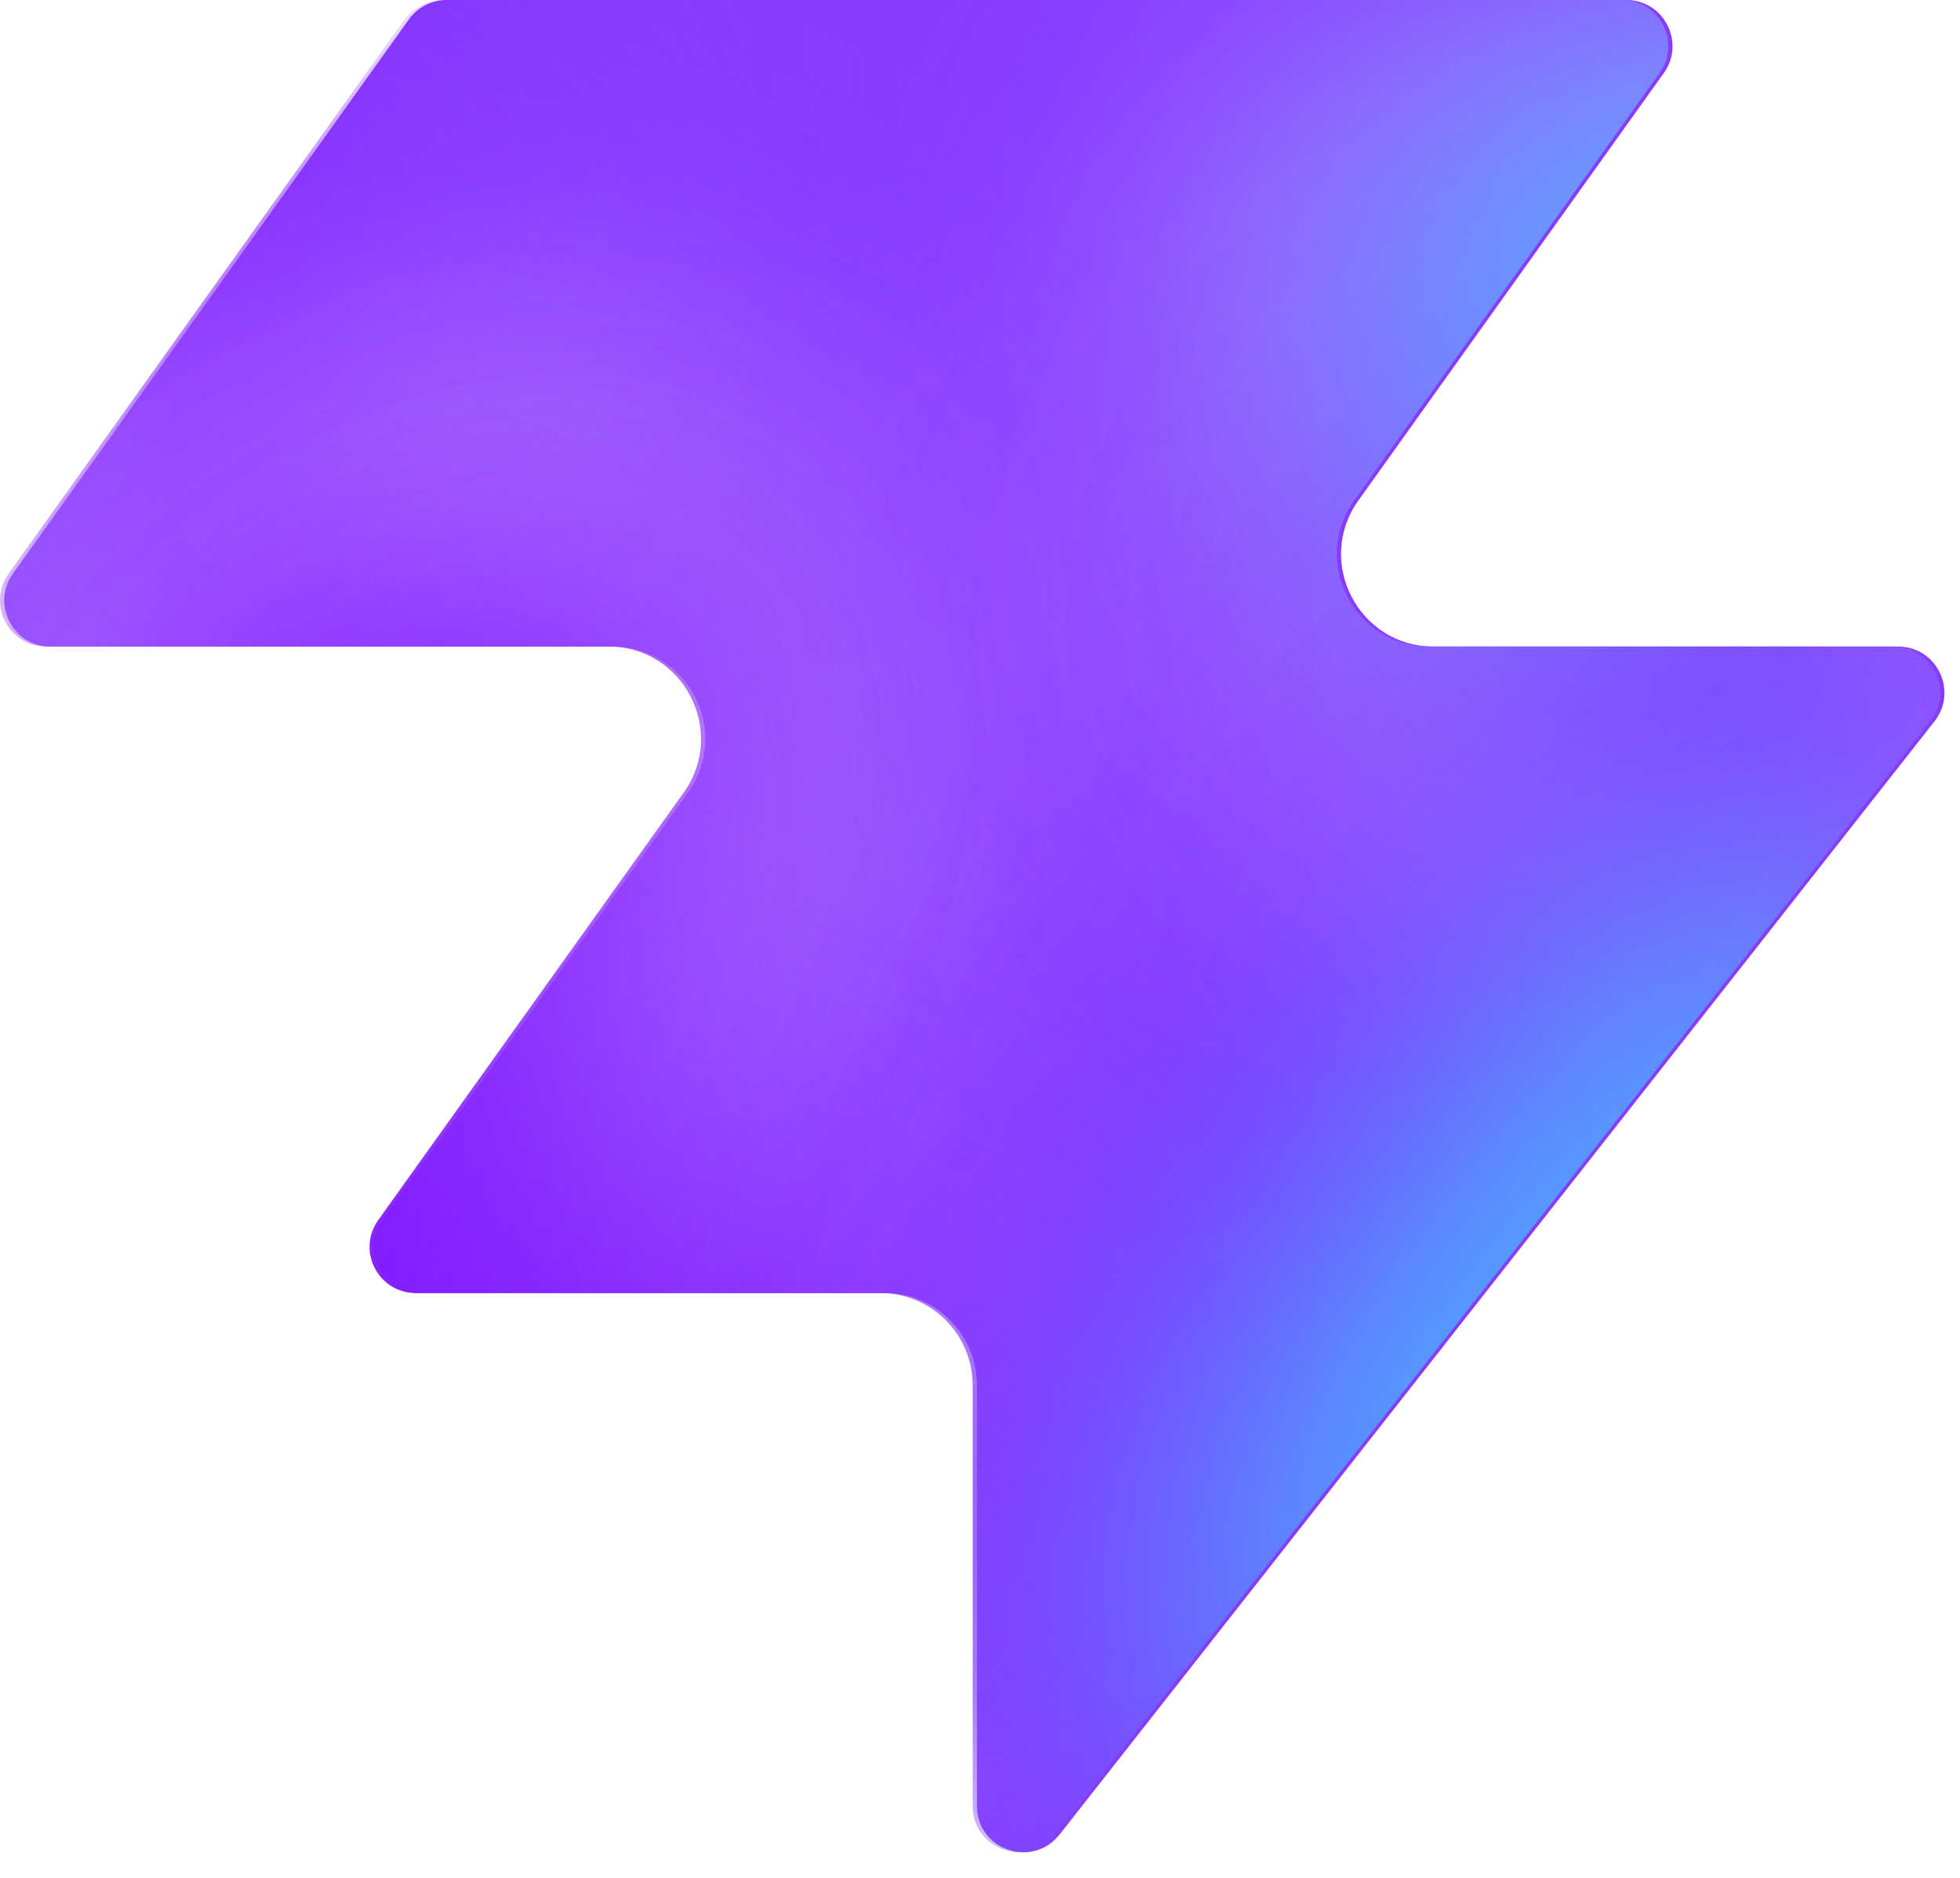
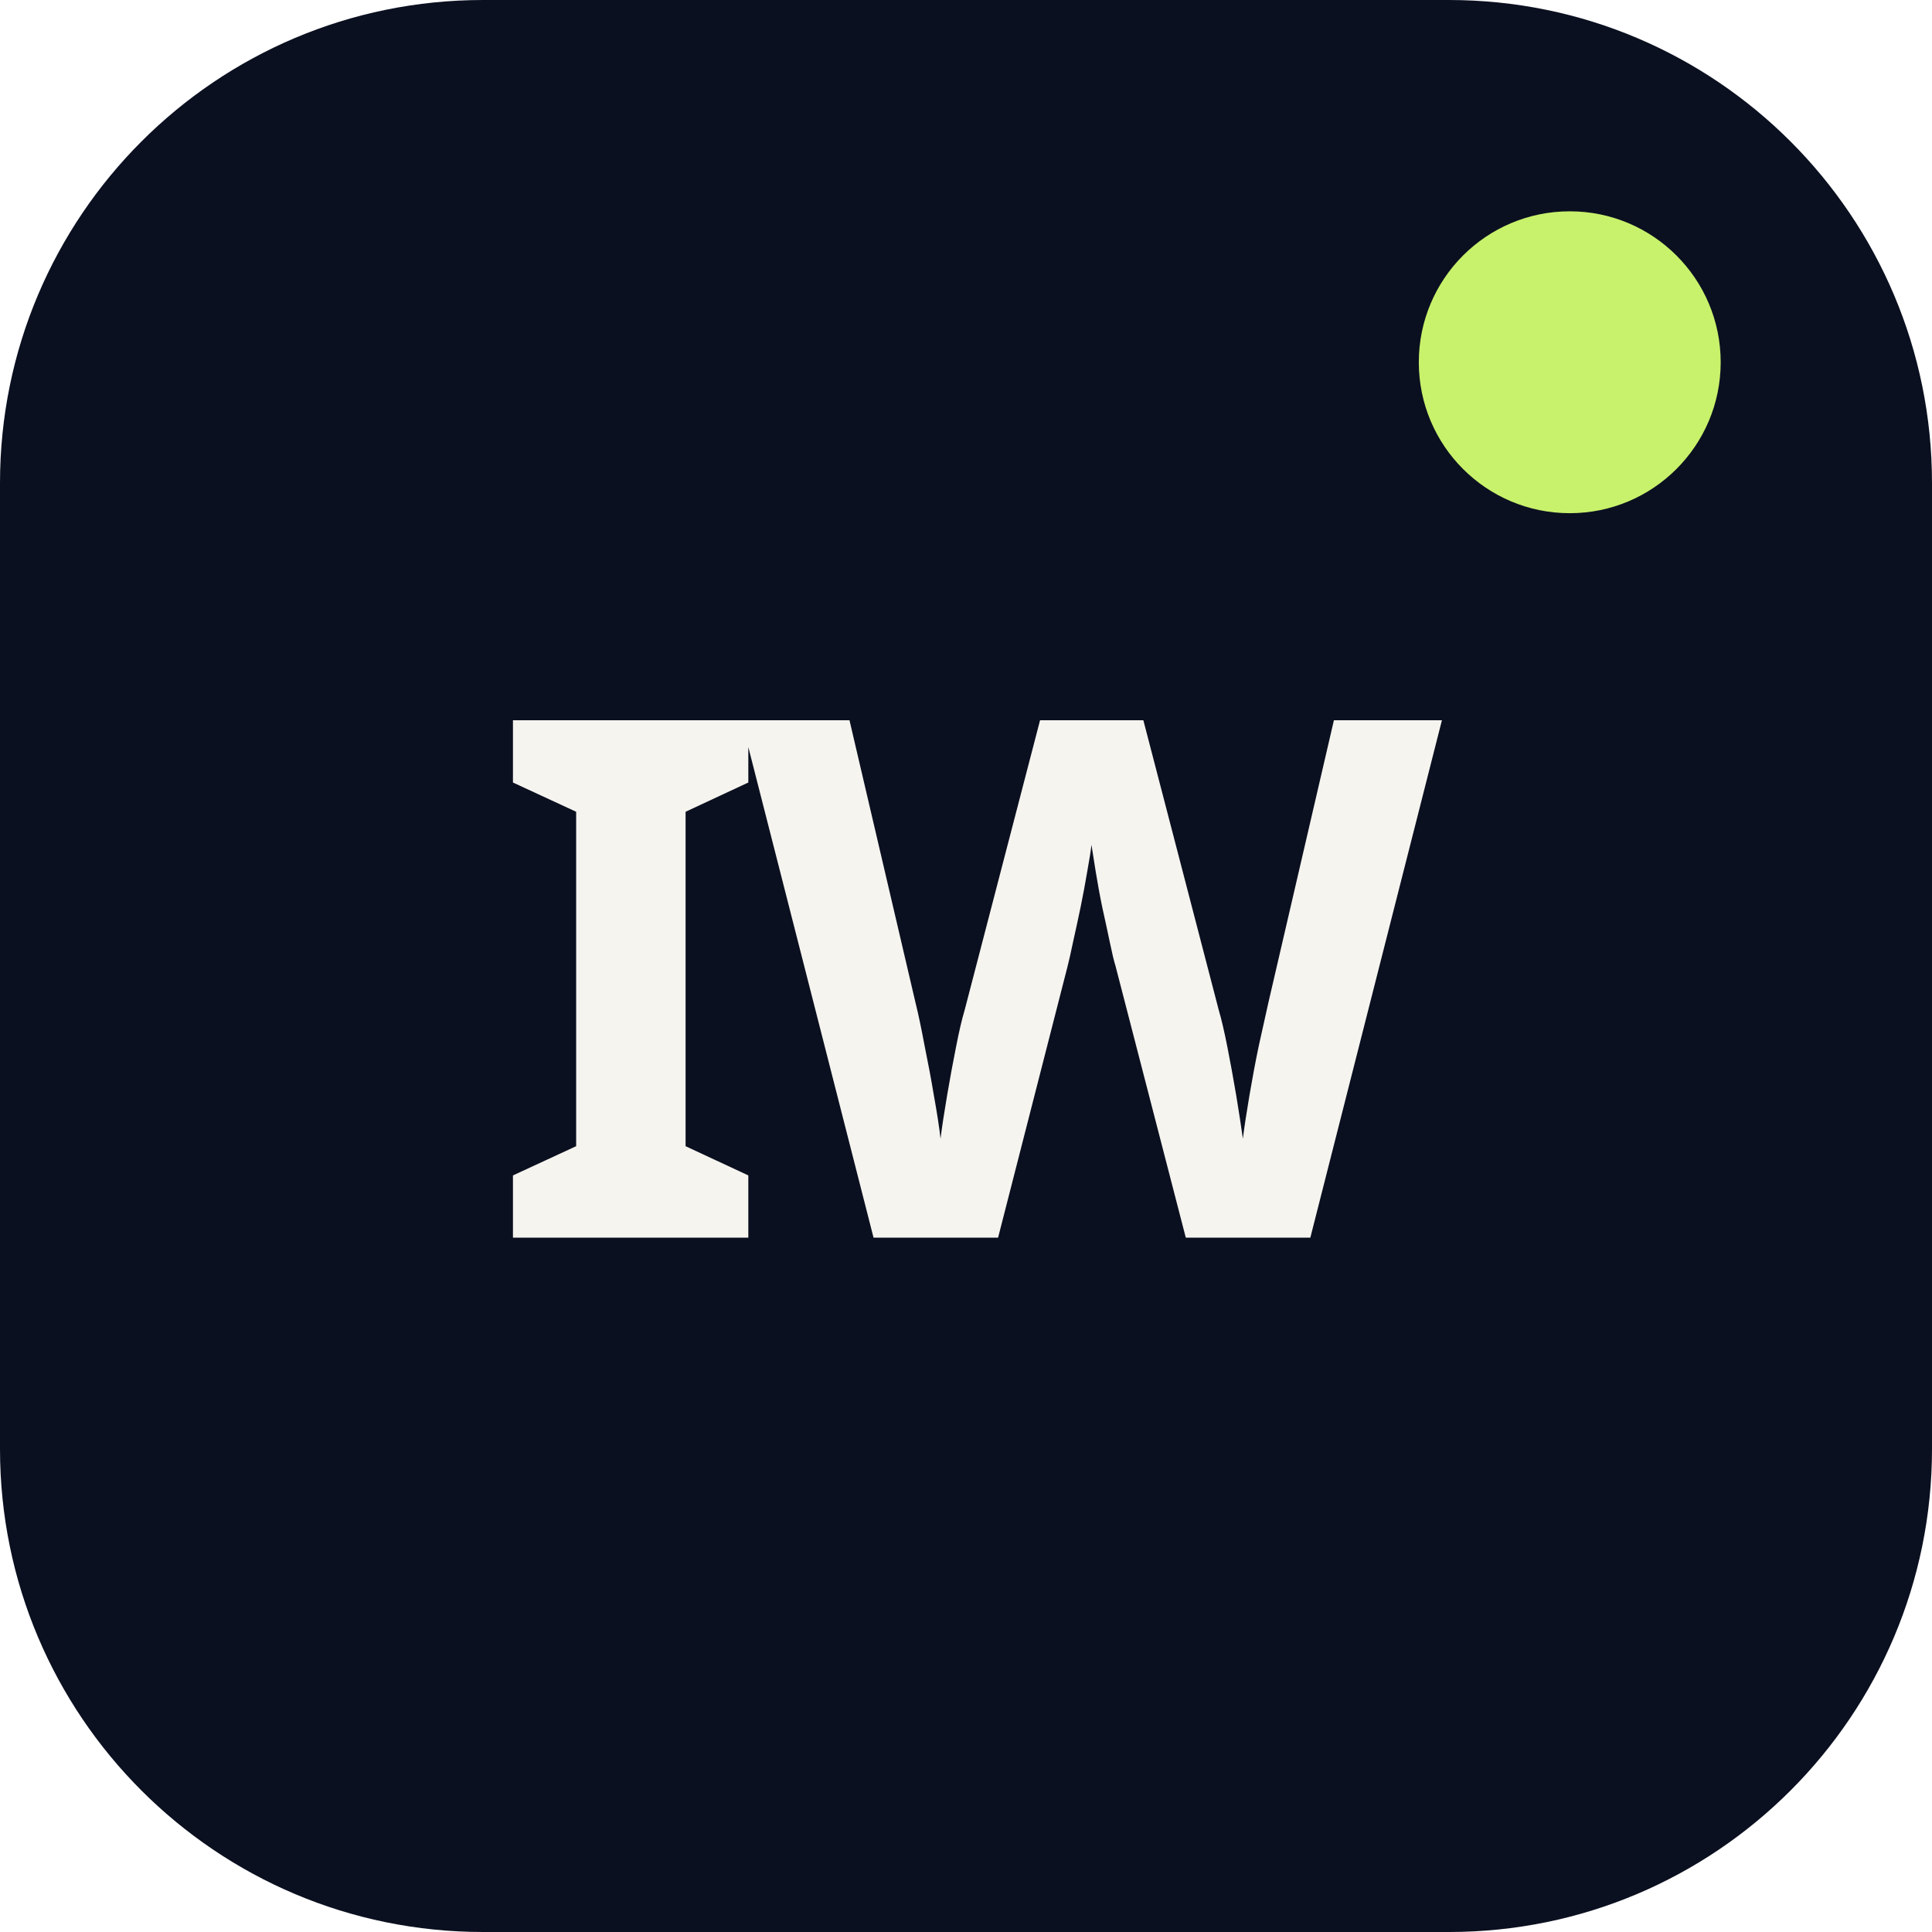
- <svg xmlns="http://www.w3.org/2000/svg" width="48" height="46" fill="none" viewBox="0 0 48 46">
-   <path fill="#863bff" d="M25.946 44.938c-.664.845-2.021.375-2.021-.698V33.937a2.26 2.26 0 0 0-2.262-2.262H10.287c-.92 0-1.456-1.04-.92-1.788l7.48-10.471c1.07-1.497 0-3.578-1.842-3.578H1.237c-.92 0-1.456-1.04-.92-1.788L10.013.474c.214-.297.556-.474.92-.474h28.894c.92 0 1.456 1.04.92 1.788l-7.48 10.471c-1.07 1.498 0 3.579 1.842 3.579h11.377c.943 0 1.473 1.088.89 1.83L25.947 44.94z" style="fill:#863bff;fill:color(display-p3 .525 .23 1);fill-opacity:1" />
-   <mask id="a" width="48" height="46" x="0" y="0" maskUnits="userSpaceOnUse" style="mask-type:alpha">
-     <path fill="#000" d="M25.842 44.938c-.664.844-2.021.375-2.021-.698V33.937a2.26 2.26 0 0 0-2.262-2.262H10.183c-.92 0-1.456-1.04-.92-1.788l7.48-10.471c1.07-1.498 0-3.579-1.842-3.579H1.133c-.92 0-1.456-1.04-.92-1.787L9.91.473c.214-.297.556-.474.92-.474h28.894c.92 0 1.456 1.04.92 1.788l-7.48 10.471c-1.07 1.498 0 3.578 1.842 3.578h11.377c.943 0 1.473 1.088.89 1.832L25.843 44.94z" style="fill:#000;fill-opacity:1" />
-   </mask>
-   <g mask="url(#a)">
-     <g filter="url(#b)">
-       <ellipse cx="5.508" cy="14.704" fill="#ede6ff" rx="5.508" ry="14.704" style="fill:#ede6ff;fill:color(display-p3 .927 .903 1);fill-opacity:1" transform="matrix(.00324 1 1 -.00324 -4.47 31.516)" />
-     </g>
-     <g filter="url(#c)">
-       <ellipse cx="10.399" cy="29.851" fill="#ede6ff" rx="10.399" ry="29.851" style="fill:#ede6ff;fill:color(display-p3 .927 .903 1);fill-opacity:1" transform="matrix(.00324 1 1 -.00324 -39.328 7.883)" />
-     </g>
-     <g filter="url(#d)">
-       <ellipse cx="5.508" cy="30.487" fill="#7e14ff" rx="5.508" ry="30.487" style="fill:#7e14ff;fill:color(display-p3 .492 .077 1);fill-opacity:1" transform="rotate(89.814 -25.913 -14.639)scale(1 -1)" />
-     </g>
-     <g filter="url(#e)">
-       <ellipse cx="5.508" cy="30.599" fill="#7e14ff" rx="5.508" ry="30.599" style="fill:#7e14ff;fill:color(display-p3 .492 .077 1);fill-opacity:1" transform="rotate(89.814 -32.644 -3.334)scale(1 -1)" />
-     </g>
-     <g filter="url(#f)">
-       <ellipse cx="5.508" cy="30.599" fill="#7e14ff" rx="5.508" ry="30.599" style="fill:#7e14ff;fill:color(display-p3 .492 .077 1);fill-opacity:1" transform="matrix(.00324 1 1 -.00324 -34.34 30.47)" />
-     </g>
-     <g filter="url(#g)">
-       <ellipse cx="14.072" cy="22.078" fill="#ede6ff" rx="14.072" ry="22.078" style="fill:#ede6ff;fill:color(display-p3 .927 .903 1);fill-opacity:1" transform="rotate(93.35 24.506 48.493)scale(-1 1)" />
-     </g>
-     <g filter="url(#h)">
-       <ellipse cx="3.47" cy="21.501" fill="#7e14ff" rx="3.47" ry="21.501" style="fill:#7e14ff;fill:color(display-p3 .492 .077 1);fill-opacity:1" transform="rotate(89.009 28.708 47.59)scale(-1 1)" />
-     </g>
-     <g filter="url(#i)">
-       <ellipse cx="3.47" cy="21.501" fill="#7e14ff" rx="3.47" ry="21.501" style="fill:#7e14ff;fill:color(display-p3 .492 .077 1);fill-opacity:1" transform="rotate(89.009 28.708 47.59)scale(-1 1)" />
-     </g>
-     <g filter="url(#j)">
-       <ellipse cx=".387" cy="8.972" fill="#7e14ff" rx="4.407" ry="29.108" style="fill:#7e14ff;fill:color(display-p3 .492 .077 1);fill-opacity:1" transform="rotate(39.51 .387 8.972)" />
-     </g>
-     <g filter="url(#k)">
-       <ellipse cx="47.523" cy="-6.092" fill="#7e14ff" rx="4.407" ry="29.108" style="fill:#7e14ff;fill:color(display-p3 .492 .077 1);fill-opacity:1" transform="rotate(37.892 47.523 -6.092)" />
-     </g>
-     <g filter="url(#l)">
-       <ellipse cx="41.412" cy="6.333" fill="#47bfff" rx="5.971" ry="9.665" style="fill:#47bfff;fill:color(display-p3 .28 .748 1);fill-opacity:1" transform="rotate(37.892 41.412 6.333)" />
-     </g>
-     <g filter="url(#m)">
-       <ellipse cx="-1.879" cy="38.332" fill="#7e14ff" rx="4.407" ry="29.108" style="fill:#7e14ff;fill:color(display-p3 .492 .077 1);fill-opacity:1" transform="rotate(37.892 -1.88 38.332)" />
-     </g>
-     <g filter="url(#n)">
-       <ellipse cx="-1.879" cy="38.332" fill="#7e14ff" rx="4.407" ry="29.108" style="fill:#7e14ff;fill:color(display-p3 .492 .077 1);fill-opacity:1" transform="rotate(37.892 -1.88 38.332)" />
-     </g>
-     <g filter="url(#o)">
-       <ellipse cx="35.651" cy="29.907" fill="#7e14ff" rx="4.407" ry="29.108" style="fill:#7e14ff;fill:color(display-p3 .492 .077 1);fill-opacity:1" transform="rotate(37.892 35.651 29.907)" />
-     </g>
-     <g filter="url(#p)">
-       <ellipse cx="38.418" cy="32.4" fill="#47bfff" rx="5.971" ry="15.297" style="fill:#47bfff;fill:color(display-p3 .28 .748 1);fill-opacity:1" transform="rotate(37.892 38.418 32.4)" />
-     </g>
-   </g>
-   <defs>
-     <filter id="b" width="60.045" height="41.654" x="-19.77" y="16.149" color-interpolation-filters="sRGB" filterUnits="userSpaceOnUse">
-       <feFlood flood-opacity="0" result="BackgroundImageFix" />
-       <feBlend in="SourceGraphic" in2="BackgroundImageFix" result="shape" />
-       <feGaussianBlur result="effect1_foregroundBlur_2002_17158" stdDeviation="7.659" />
-     </filter>
-     <filter id="c" width="90.34" height="51.437" x="-54.613" y="-7.533" color-interpolation-filters="sRGB" filterUnits="userSpaceOnUse">
-       <feFlood flood-opacity="0" result="BackgroundImageFix" />
-       <feBlend in="SourceGraphic" in2="BackgroundImageFix" result="shape" />
-       <feGaussianBlur result="effect1_foregroundBlur_2002_17158" stdDeviation="7.659" />
-     </filter>
-     <filter id="d" width="79.355" height="29.4" x="-49.64" y="2.03" color-interpolation-filters="sRGB" filterUnits="userSpaceOnUse">
-       <feFlood flood-opacity="0" result="BackgroundImageFix" />
-       <feBlend in="SourceGraphic" in2="BackgroundImageFix" result="shape" />
-       <feGaussianBlur result="effect1_foregroundBlur_2002_17158" stdDeviation="4.596" />
-     </filter>
-     <filter id="e" width="79.579" height="29.4" x="-45.045" y="20.029" color-interpolation-filters="sRGB" filterUnits="userSpaceOnUse">
-       <feFlood flood-opacity="0" result="BackgroundImageFix" />
-       <feBlend in="SourceGraphic" in2="BackgroundImageFix" result="shape" />
-       <feGaussianBlur result="effect1_foregroundBlur_2002_17158" stdDeviation="4.596" />
-     </filter>
-     <filter id="f" width="79.579" height="29.4" x="-43.513" y="21.178" color-interpolation-filters="sRGB" filterUnits="userSpaceOnUse">
-       <feFlood flood-opacity="0" result="BackgroundImageFix" />
-       <feBlend in="SourceGraphic" in2="BackgroundImageFix" result="shape" />
-       <feGaussianBlur result="effect1_foregroundBlur_2002_17158" stdDeviation="4.596" />
-     </filter>
-     <filter id="g" width="74.749" height="58.852" x="15.756" y="-17.901" color-interpolation-filters="sRGB" filterUnits="userSpaceOnUse">
-       <feFlood flood-opacity="0" result="BackgroundImageFix" />
-       <feBlend in="SourceGraphic" in2="BackgroundImageFix" result="shape" />
-       <feGaussianBlur result="effect1_foregroundBlur_2002_17158" stdDeviation="7.659" />
-     </filter>
-     <filter id="h" width="61.377" height="25.362" x="23.548" y="2.284" color-interpolation-filters="sRGB" filterUnits="userSpaceOnUse">
-       <feFlood flood-opacity="0" result="BackgroundImageFix" />
-       <feBlend in="SourceGraphic" in2="BackgroundImageFix" result="shape" />
-       <feGaussianBlur result="effect1_foregroundBlur_2002_17158" stdDeviation="4.596" />
-     </filter>
-     <filter id="i" width="61.377" height="25.362" x="23.548" y="2.284" color-interpolation-filters="sRGB" filterUnits="userSpaceOnUse">
-       <feFlood flood-opacity="0" result="BackgroundImageFix" />
-       <feBlend in="SourceGraphic" in2="BackgroundImageFix" result="shape" />
-       <feGaussianBlur result="effect1_foregroundBlur_2002_17158" stdDeviation="4.596" />
-     </filter>
-     <filter id="j" width="56.045" height="63.649" x="-27.636" y="-22.853" color-interpolation-filters="sRGB" filterUnits="userSpaceOnUse">
-       <feFlood flood-opacity="0" result="BackgroundImageFix" />
-       <feBlend in="SourceGraphic" in2="BackgroundImageFix" result="shape" />
-       <feGaussianBlur result="effect1_foregroundBlur_2002_17158" stdDeviation="4.596" />
-     </filter>
-     <filter id="k" width="54.814" height="64.646" x="20.116" y="-38.415" color-interpolation-filters="sRGB" filterUnits="userSpaceOnUse">
-       <feFlood flood-opacity="0" result="BackgroundImageFix" />
-       <feBlend in="SourceGraphic" in2="BackgroundImageFix" result="shape" />
-       <feGaussianBlur result="effect1_foregroundBlur_2002_17158" stdDeviation="4.596" />
-     </filter>
-     <filter id="l" width="33.541" height="35.313" x="24.641" y="-11.323" color-interpolation-filters="sRGB" filterUnits="userSpaceOnUse">
-       <feFlood flood-opacity="0" result="BackgroundImageFix" />
-       <feBlend in="SourceGraphic" in2="BackgroundImageFix" result="shape" />
-       <feGaussianBlur result="effect1_foregroundBlur_2002_17158" stdDeviation="4.596" />
-     </filter>
-     <filter id="m" width="54.814" height="64.646" x="-29.286" y="6.009" color-interpolation-filters="sRGB" filterUnits="userSpaceOnUse">
-       <feFlood flood-opacity="0" result="BackgroundImageFix" />
-       <feBlend in="SourceGraphic" in2="BackgroundImageFix" result="shape" />
-       <feGaussianBlur result="effect1_foregroundBlur_2002_17158" stdDeviation="4.596" />
-     </filter>
-     <filter id="n" width="54.814" height="64.646" x="-29.286" y="6.009" color-interpolation-filters="sRGB" filterUnits="userSpaceOnUse">
-       <feFlood flood-opacity="0" result="BackgroundImageFix" />
-       <feBlend in="SourceGraphic" in2="BackgroundImageFix" result="shape" />
-       <feGaussianBlur result="effect1_foregroundBlur_2002_17158" stdDeviation="4.596" />
-     </filter>
-     <filter id="o" width="54.814" height="64.646" x="8.244" y="-2.416" color-interpolation-filters="sRGB" filterUnits="userSpaceOnUse">
-       <feFlood flood-opacity="0" result="BackgroundImageFix" />
-       <feBlend in="SourceGraphic" in2="BackgroundImageFix" result="shape" />
-       <feGaussianBlur result="effect1_foregroundBlur_2002_17158" stdDeviation="4.596" />
-     </filter>
-     <filter id="p" width="39.409" height="43.623" x="18.713" y="10.588" color-interpolation-filters="sRGB" filterUnits="userSpaceOnUse">
-       <feFlood flood-opacity="0" result="BackgroundImageFix" />
-       <feBlend in="SourceGraphic" in2="BackgroundImageFix" result="shape" />
-       <feGaussianBlur result="effect1_foregroundBlur_2002_17158" stdDeviation="4.596" />
-     </filter>
-   </defs>
+ <svg xmlns="http://www.w3.org/2000/svg" width="64" height="64" viewBox="0 0 64 64" role="img" aria-label="Ilham Wara">
+   <rect width="64" height="64" rx="16" fill="#0B1020" />
+   <text x="32" y="41" text-anchor="middle" font-family="Sora, Manrope, ui-sans-serif, system-ui, sans-serif" font-size="24" font-weight="700" fill="#F6F4EF" letter-spacing="-1">IW</text>
+   <circle cx="52" cy="12" r="5" fill="#C8F26B" />
</svg>
